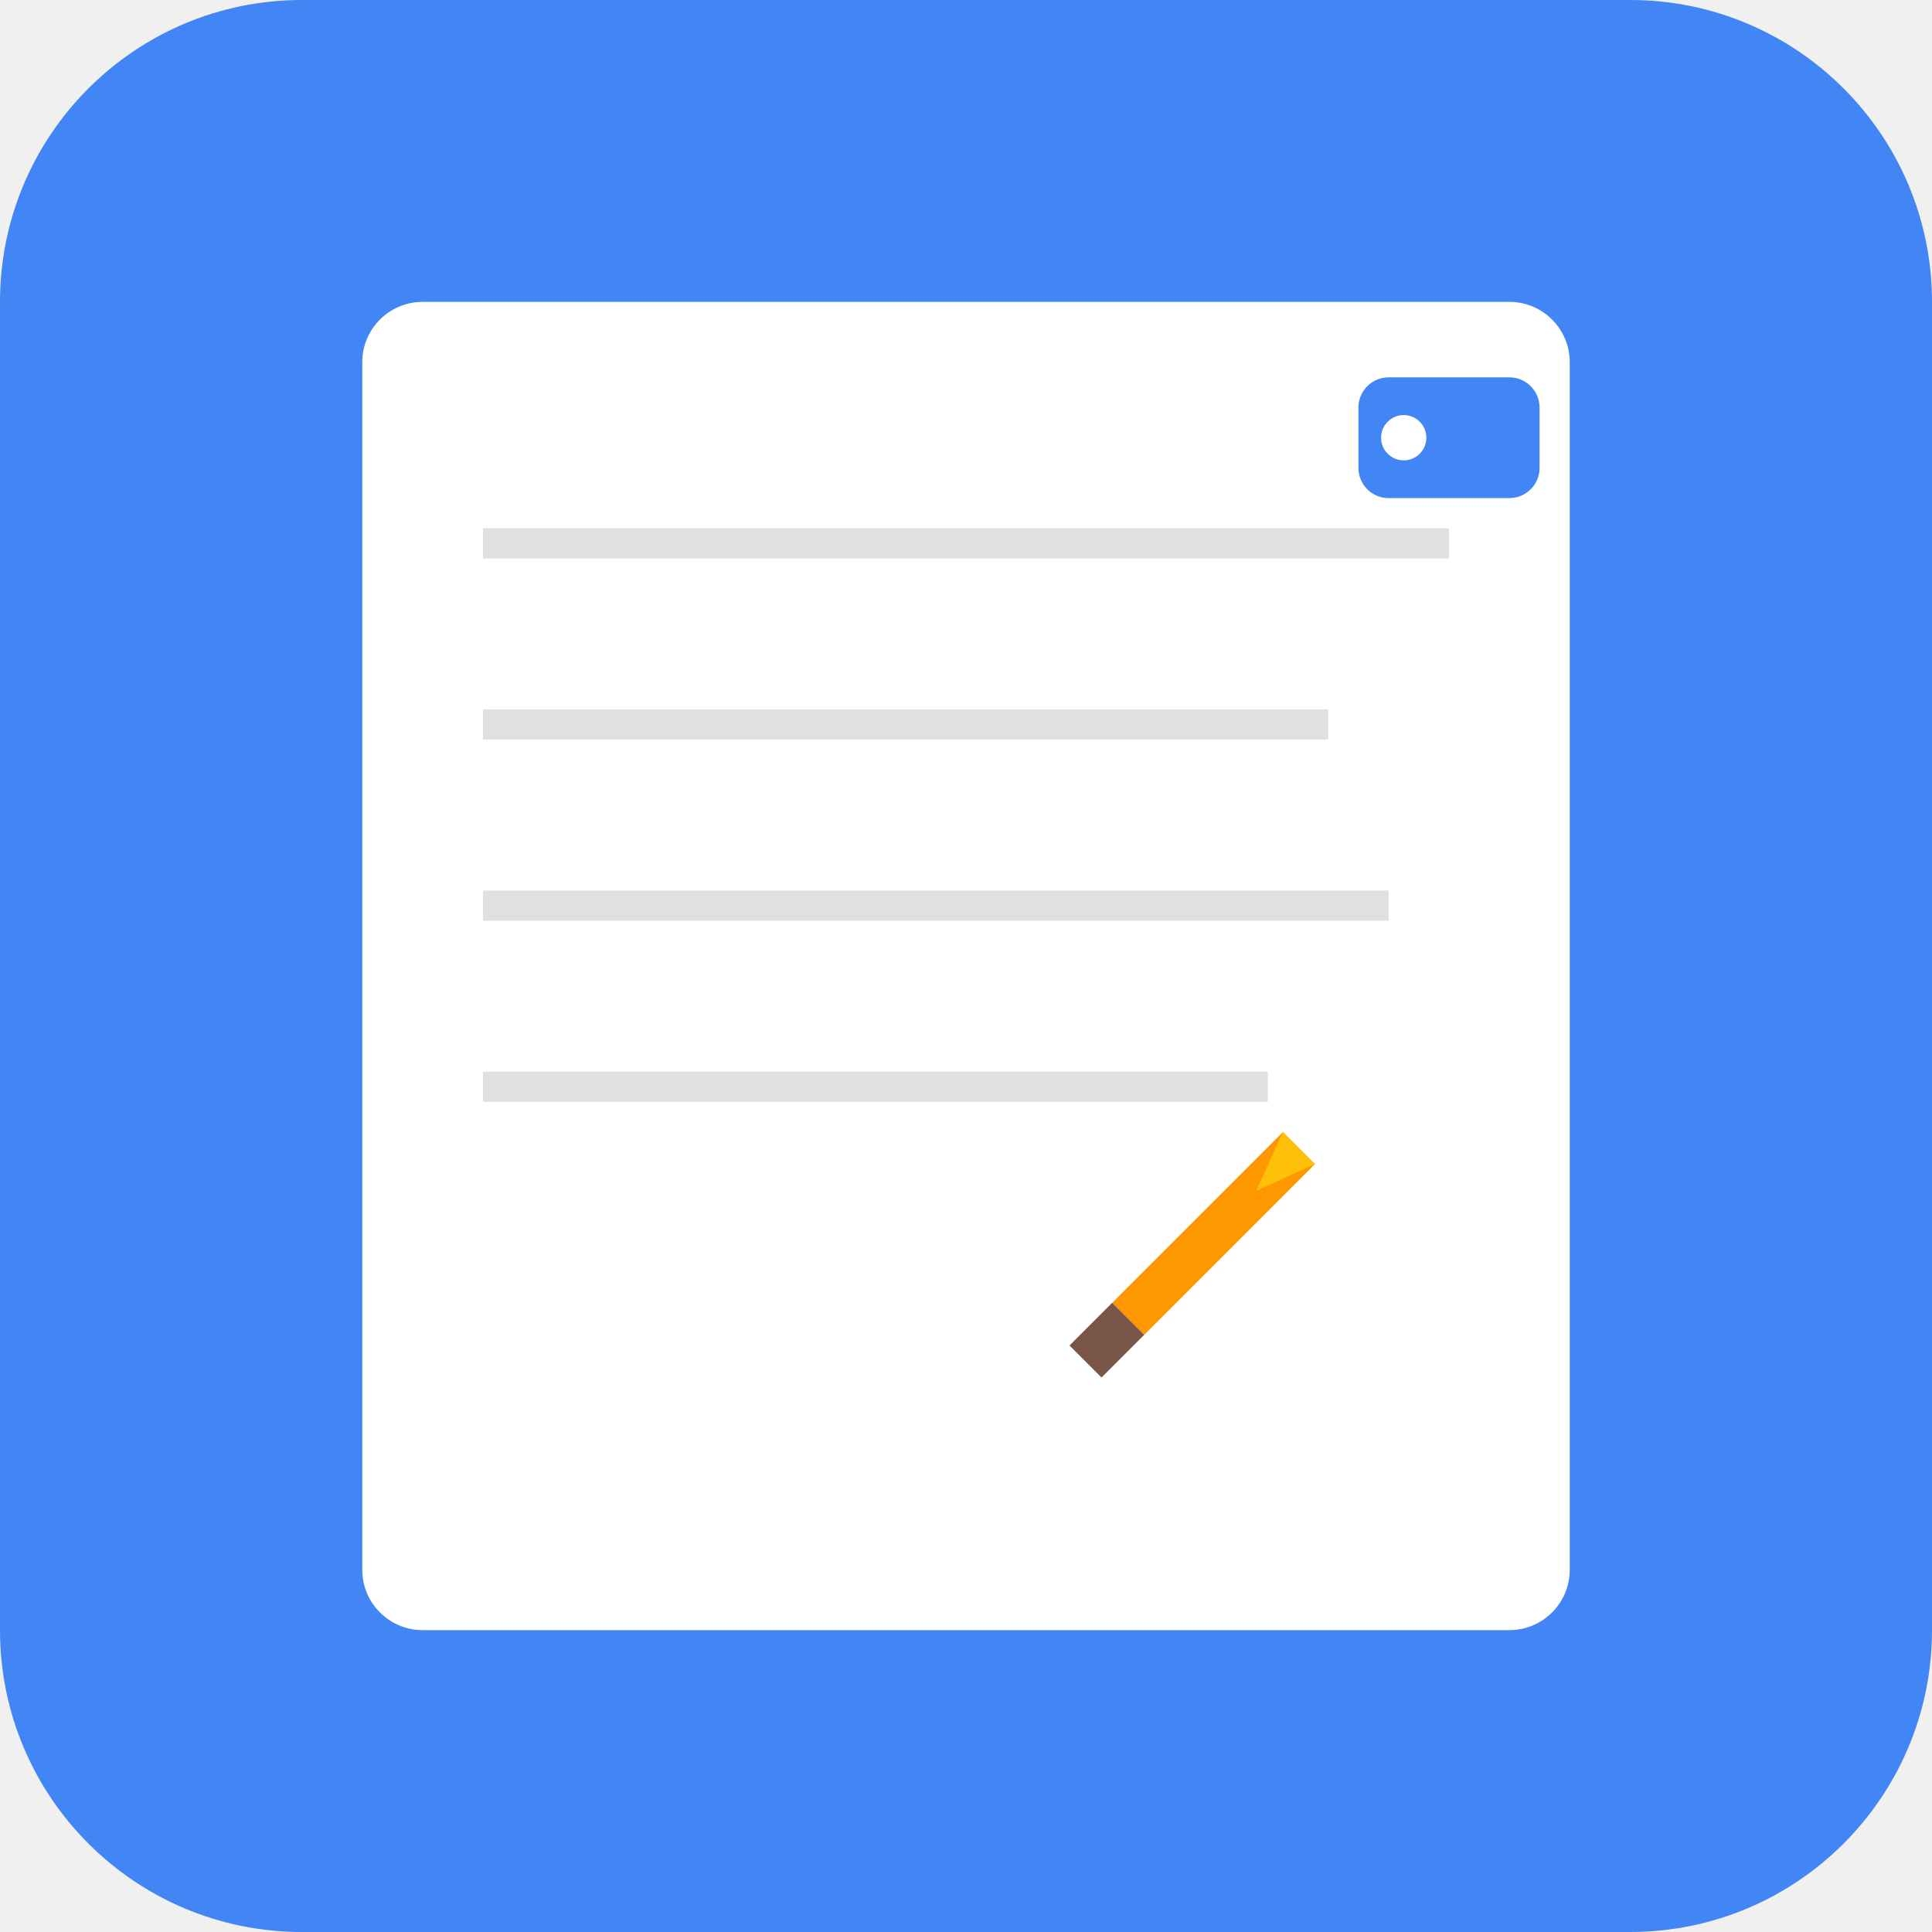
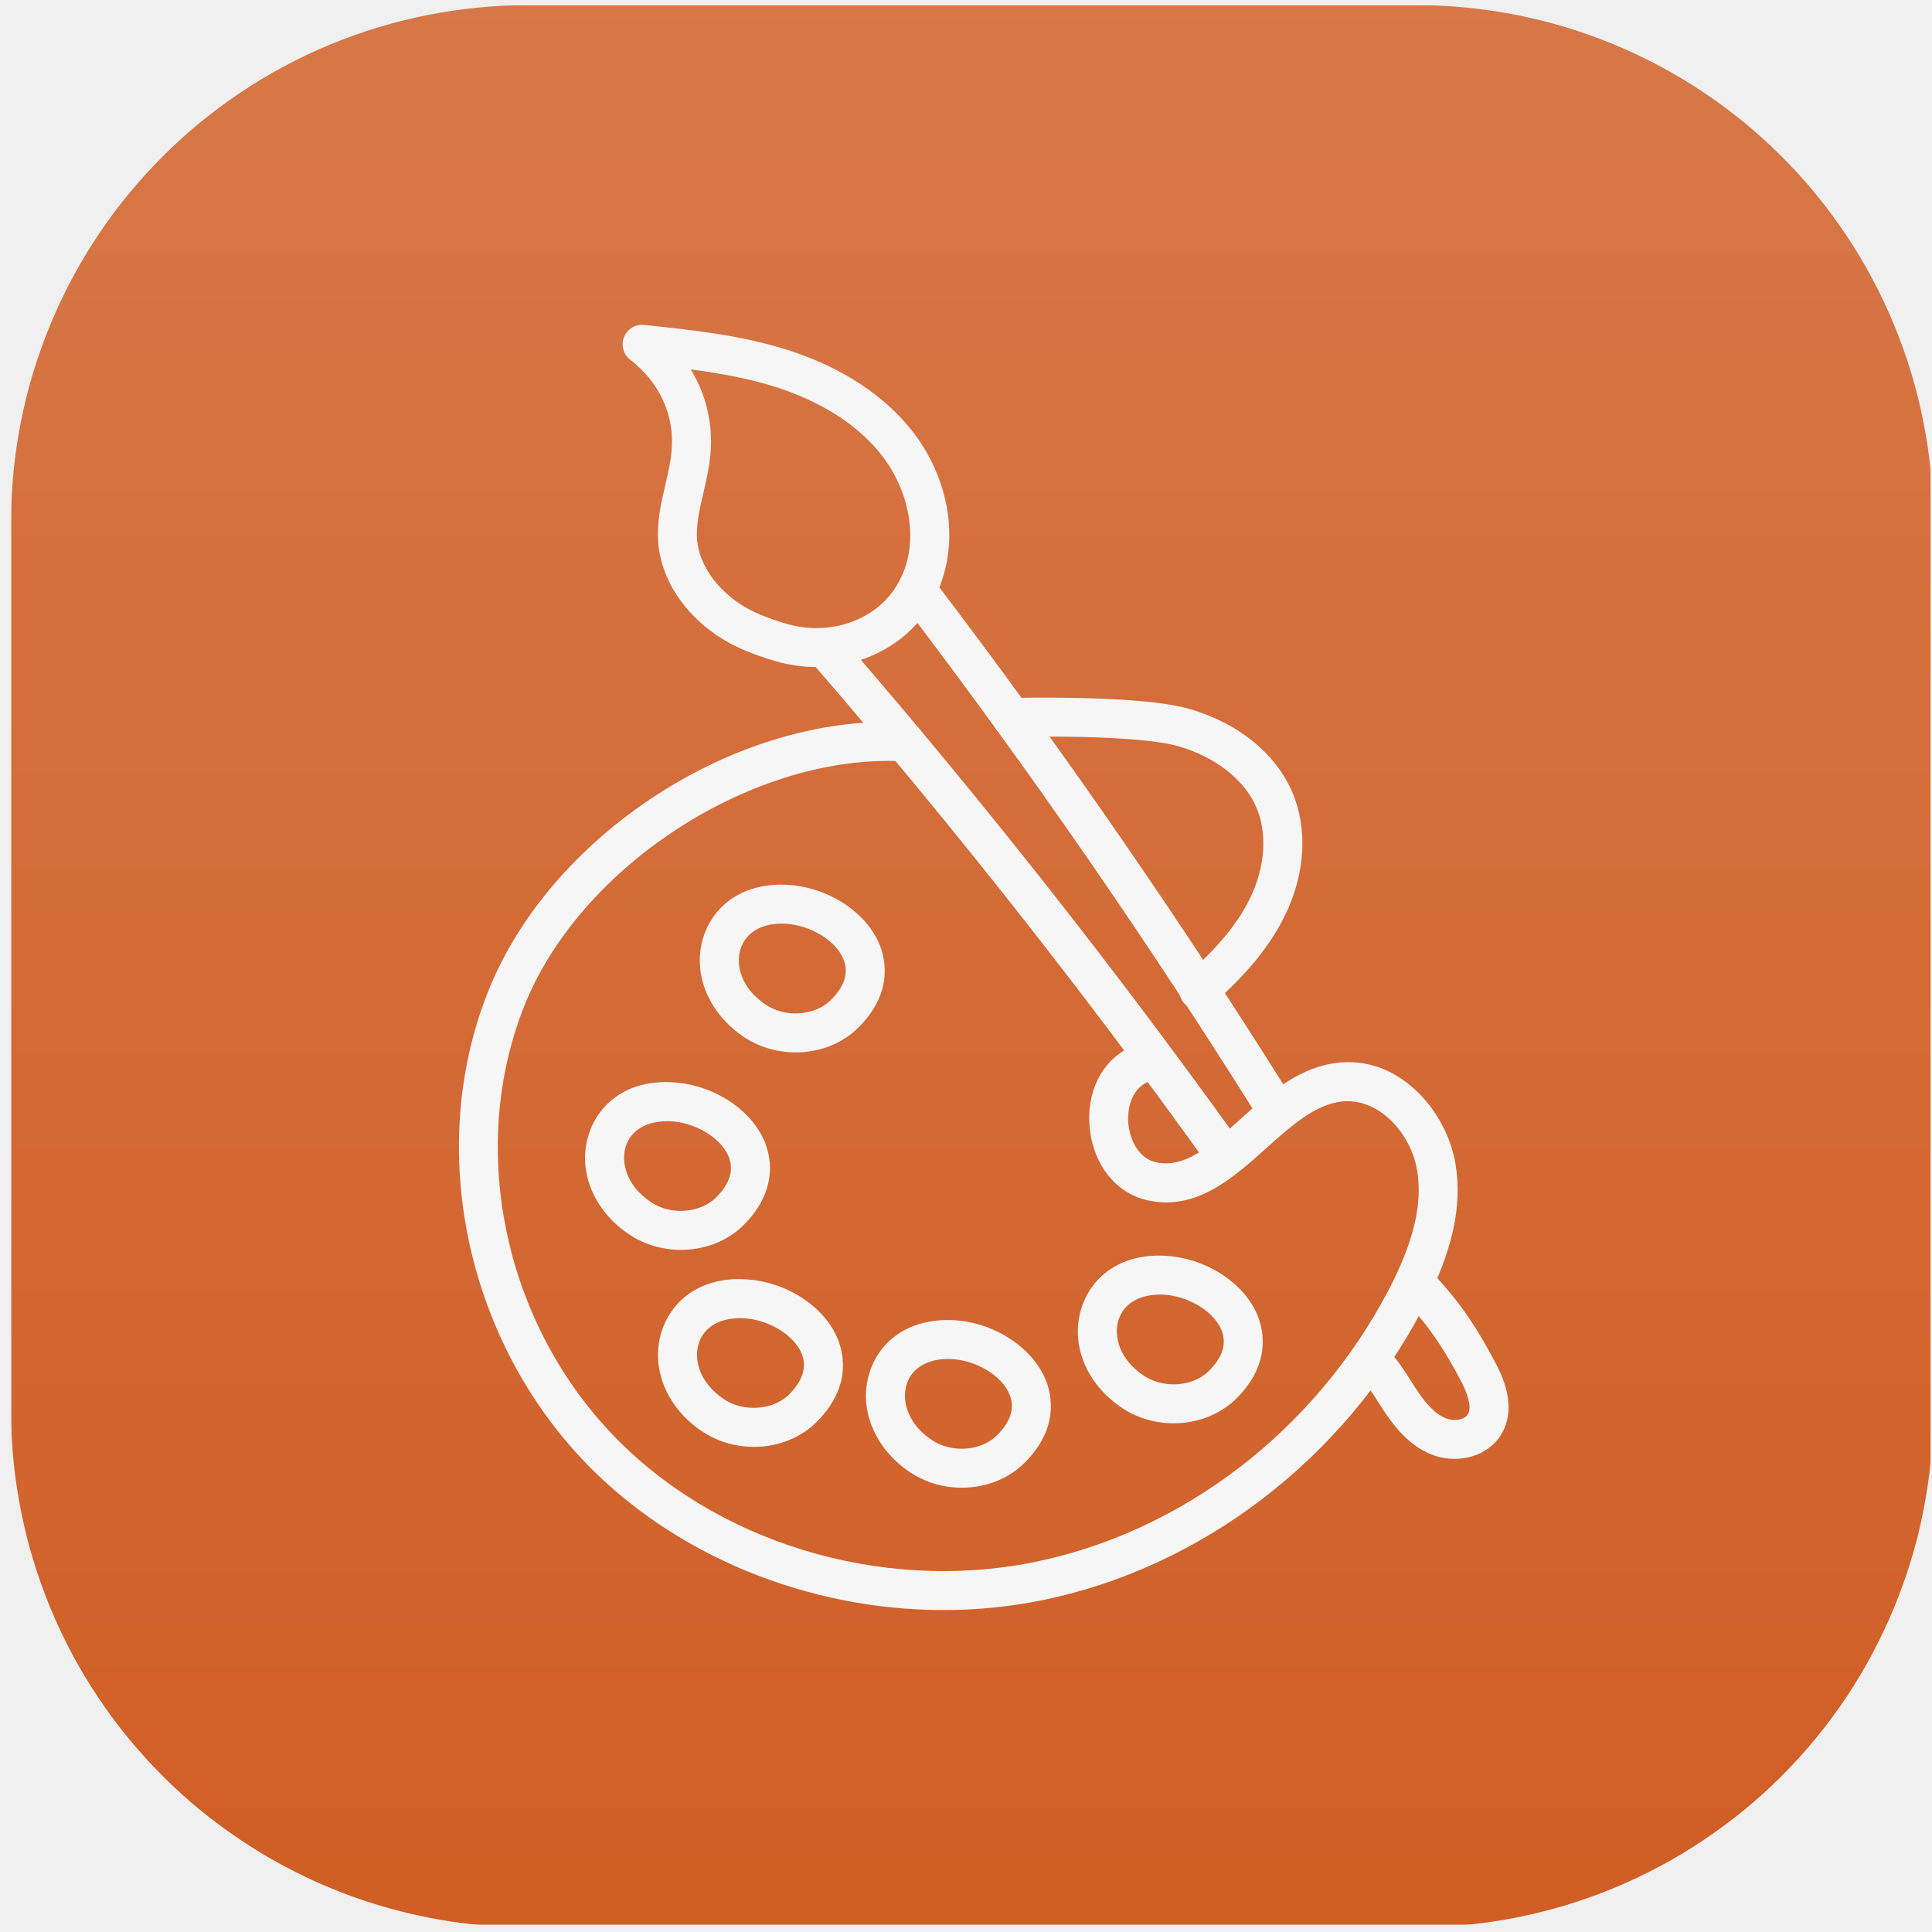
- <svg xmlns="http://www.w3.org/2000/svg" width="128" height="128" viewBox="0 0 128 128">
-   <rect width="128" height="128" rx="20" fill="#4285f4" />
-   <rect x="24" y="20" width="80" height="88" rx="4" fill="white" stroke="none" />
-   <line x1="32" y1="36" x2="96" y2="36" stroke="#e0e0e0" stroke-width="2" />
-   <line x1="32" y1="48" x2="88" y2="48" stroke="#e0e0e0" stroke-width="2" />
-   <line x1="32" y1="60" x2="92" y2="60" stroke="#e0e0e0" stroke-width="2" />
-   <line x1="32" y1="72" x2="84" y2="72" stroke="#e0e0e0" stroke-width="2" />
-   <g transform="translate(85, 75) rotate(45)">
-     <rect x="0" y="0" width="3" height="16" fill="#ff9800" />
-     <polygon points="0,0 3,0 1.5,4" fill="#ffc107" />
-     <rect x="0" y="16" width="3" height="4" fill="#795548" />
+ <svg xmlns="http://www.w3.org/2000/svg" width="48" height="48" viewBox="0 0 48 48" fill="none">
+   <g clip-path="url(#clip0_8_73)">
+     <mask id="mask0_8_73" style="mask-type:luminance" maskUnits="userSpaceOnUse" x="0" y="0" width="48" height="48">
+       <path d="M0.274 0.127H47.968V47.822H0.274V0.127Z" fill="white" />
+     </mask>
+     <g mask="url(#mask0_8_73)">
+       <mask id="mask1_8_73" style="mask-type:luminance" maskUnits="userSpaceOnUse" x="0" y="0" width="49" height="48">
+         <path d="M13.123 0.127H35.183C35.603 0.127 36.024 0.148 36.443 0.19C36.862 0.231 37.277 0.293 37.69 0.374C38.102 0.457 38.51 0.559 38.913 0.68C39.315 0.803 39.712 0.944 40.1 1.105C40.489 1.266 40.868 1.446 41.241 1.645C41.611 1.842 41.971 2.059 42.322 2.293C42.67 2.527 43.008 2.777 43.335 3.043C43.659 3.311 43.97 3.592 44.268 3.89C44.566 4.188 44.847 4.5 45.115 4.825C45.382 5.15 45.632 5.487 45.866 5.838C46.1 6.188 46.316 6.548 46.514 6.919C46.712 7.29 46.892 7.67 47.053 8.059C47.213 8.447 47.355 8.842 47.478 9.245C47.6 9.648 47.702 10.056 47.784 10.468C47.866 10.882 47.928 11.298 47.97 11.717C48.011 12.135 48.03 12.554 48.03 12.975V35.037C48.03 35.457 48.011 35.877 47.97 36.296C47.928 36.715 47.866 37.131 47.784 37.543C47.702 37.956 47.6 38.363 47.478 38.766C47.355 39.169 47.213 39.564 47.053 39.952C46.892 40.341 46.712 40.721 46.514 41.092C46.316 41.464 46.1 41.825 45.866 42.174C45.632 42.524 45.382 42.862 45.115 43.186C44.847 43.511 44.566 43.823 44.268 44.121C43.97 44.419 43.659 44.701 43.335 44.968C43.008 45.234 42.67 45.484 42.322 45.718C41.971 45.952 41.611 46.169 41.241 46.366C40.868 46.565 40.489 46.745 40.1 46.906C39.712 47.067 39.315 47.209 38.913 47.331C38.51 47.452 38.102 47.554 37.69 47.637C37.277 47.72 36.862 47.78 36.443 47.822C36.024 47.863 35.603 47.884 35.183 47.884H13.123C12.702 47.884 12.282 47.863 11.863 47.822C11.444 47.78 11.029 47.72 10.616 47.637C10.204 47.554 9.796 47.452 9.393 47.331C8.99 47.209 8.594 47.067 8.205 46.906C7.817 46.745 7.436 46.565 7.065 46.366C6.694 46.169 6.334 45.952 5.984 45.718C5.635 45.484 5.298 45.234 4.971 44.968C4.647 44.701 4.334 44.419 4.038 44.121C3.74 43.823 3.459 43.511 3.191 43.186C2.924 42.862 2.674 42.524 2.44 42.174C2.205 41.825 1.99 41.464 1.791 41.092C1.594 40.721 1.414 40.341 1.253 39.952C1.092 39.564 0.951 39.169 0.828 38.766C0.705 38.363 0.604 37.956 0.522 37.543C0.44 37.131 0.377 36.715 0.336 36.296C0.295 35.877 0.274 35.457 0.274 35.037V12.975C0.274 12.554 0.295 12.135 0.336 11.717C0.377 11.298 0.44 10.882 0.522 10.468C0.604 10.056 0.705 9.648 0.828 9.245C0.951 8.842 1.092 8.447 1.253 8.059C1.414 7.67 1.594 7.29 1.791 6.919C1.99 6.548 2.205 6.188 2.44 5.838C2.674 5.487 2.924 5.15 3.191 4.825C3.459 4.5 3.74 4.188 4.038 3.89C4.334 3.592 4.647 3.311 4.971 3.043C5.298 2.777 5.635 2.527 5.984 2.293C6.334 2.059 6.694 1.842 7.065 1.645C7.436 1.446 7.817 1.266 8.205 1.105C8.594 0.944 8.99 0.803 9.393 0.68C9.796 0.559 10.204 0.457 10.616 0.374C11.029 0.293 11.444 0.231 11.863 0.19C12.282 0.148 12.702 0.127 13.123 0.127Z" fill="white" />
+       </mask>
+       <g mask="url(#mask1_8_73)">
+         <path d="M0.274 47.822H47.968V0.127H0.274V47.822Z" fill="#D05E25" />
+         <path d="M0.274 47.822H47.968V0.127H0.274V47.822Z" fill="url(#paint0_linear_8_73)" fill-opacity="0.16" />
+       </g>
+     </g>
+     <mask id="mask2_8_73" style="mask-type:luminance" maskUnits="userSpaceOnUse" x="11" y="17" width="26" height="24">
+       <path d="M11.312 17.834H36.586V40.245H11.312V17.834Z" fill="white" />
+     </mask>
+     <g mask="url(#mask2_8_73)">
+       <path d="M23.444 40.002C20.068 40.002 16.724 38.646 14.473 36.263C11.552 33.169 10.603 28.511 12.111 24.672C13.657 20.737 18.315 17.717 22.506 17.948C22.774 17.962 22.977 18.191 22.963 18.457C22.949 18.724 22.715 18.936 22.454 18.914C18.723 18.717 14.393 21.509 13.012 25.027C11.638 28.524 12.508 32.772 15.177 35.599C17.74 38.312 21.853 39.573 25.659 38.817C29.361 38.078 32.665 35.549 34.496 32.056C35.122 30.86 35.349 29.911 35.207 29.072C35.059 28.197 34.312 27.309 33.4 27.361C32.708 27.408 32.099 27.954 31.453 28.533C30.641 29.261 29.721 30.088 28.517 29.823C27.742 29.654 27.177 28.959 27.076 28.053C26.974 27.146 27.374 26.344 28.094 26.01C28.337 25.896 28.625 26.002 28.737 26.244C28.85 26.486 28.745 26.774 28.503 26.887C28.094 27.078 27.997 27.576 28.036 27.946C28.078 28.315 28.283 28.782 28.724 28.877C29.446 29.032 30.076 28.468 30.807 27.814C31.512 27.181 32.31 26.465 33.334 26.395C34.804 26.282 35.944 27.624 36.16 28.909C36.339 29.97 36.083 31.111 35.353 32.505C33.388 36.255 29.834 38.97 25.848 39.766C25.055 39.923 24.248 40.002 23.444 40.002Z" fill="#F6F6F6" />
+     </g>
+     <path d="M29.784 25.094C29.65 25.094 29.518 25.038 29.422 24.93C29.245 24.731 29.263 24.425 29.463 24.247C30.263 23.538 30.756 22.938 31.064 22.303C31.433 21.538 31.489 20.702 31.216 20.064C30.922 19.374 30.196 18.804 29.274 18.54C28.646 18.358 27.143 18.274 25.143 18.306C24.884 18.339 24.658 18.097 24.653 17.83C24.648 17.562 24.861 17.342 25.129 17.338C26.357 17.319 28.562 17.328 29.541 17.61C30.758 17.959 31.693 18.715 32.107 19.683C32.494 20.588 32.431 21.696 31.935 22.723C31.468 23.693 30.712 24.435 30.105 24.971C30.013 25.053 29.898 25.094 29.784 25.094Z" fill="#F6F6F6" />
+     <path d="M31.714 28.062C31.553 28.062 31.393 27.983 31.303 27.834C28.513 23.379 25.612 19.178 22.429 14.995C22.268 14.782 22.309 14.478 22.521 14.317C22.733 14.155 23.037 14.196 23.199 14.409C26.4 18.616 29.319 22.841 32.123 27.322C32.264 27.548 32.196 27.847 31.97 27.989C31.89 28.038 31.801 28.062 31.714 28.062Z" fill="#F6F6F6" />
+     <path d="M30.43 29.177C30.279 29.177 30.131 29.107 30.035 28.975C26.986 24.717 23.702 20.549 20.28 16.589C20.105 16.387 20.127 16.081 20.33 15.906C20.532 15.731 20.838 15.755 21.011 15.956C24.454 19.938 27.755 24.129 30.822 28.411C30.978 28.628 30.928 28.93 30.71 29.086C30.626 29.147 30.527 29.177 30.43 29.177Z" fill="#F6F6F6" />
+     <path d="M20.277 16.572C19.939 16.572 19.599 16.524 19.263 16.425C18.651 16.245 18.193 16.046 17.822 15.793C16.983 15.225 16.451 14.408 16.36 13.551C16.304 13.011 16.42 12.511 16.534 12.027C16.6 11.739 16.663 11.468 16.686 11.201C16.764 10.325 16.39 9.5 15.658 8.938C15.487 8.806 15.424 8.576 15.503 8.376C15.584 8.174 15.787 8.049 16.003 8.073C17.174 8.196 18.385 8.322 19.548 8.688C20.893 9.113 21.976 9.82 22.682 10.732C23.551 11.858 23.817 13.299 23.374 14.497C23.284 14.742 23.161 14.978 23.01 15.197C22.413 16.07 21.371 16.572 20.277 16.572ZM17.161 9.178C17.545 9.804 17.717 10.53 17.651 11.287C17.621 11.621 17.546 11.94 17.475 12.247C17.376 12.67 17.284 13.072 17.323 13.449C17.382 14.013 17.772 14.591 18.365 14.992C18.65 15.186 19.022 15.345 19.535 15.497C19.535 15.497 19.535 15.497 19.537 15.497C20.564 15.799 21.664 15.451 22.212 14.651C22.317 14.497 22.403 14.331 22.467 14.161C22.79 13.288 22.573 12.175 21.916 11.325C21.178 10.369 20.062 9.865 19.256 9.61C18.584 9.398 17.874 9.272 17.161 9.178Z" fill="#F6F6F6" />
+     <mask id="mask3_8_73" style="mask-type:luminance" maskUnits="userSpaceOnUse" x="33" y="31" width="5" height="6">
+       <path d="M33.325 31.287H37.782V36.586H33.325V31.287Z" fill="white" />
+     </mask>
+     <g mask="url(#mask3_8_73)">
+       <path d="M36.138 36.245C35.947 36.245 35.753 36.21 35.567 36.137C35.016 35.919 34.653 35.452 34.428 35.12C34.363 35.024 34.301 34.925 34.237 34.828C34.081 34.581 33.931 34.349 33.752 34.166C33.563 33.975 33.567 33.669 33.756 33.481C33.947 33.295 34.253 33.296 34.441 33.486C34.693 33.742 34.876 34.029 35.054 34.307C35.111 34.398 35.169 34.489 35.229 34.577C35.473 34.936 35.693 35.147 35.922 35.237C36.127 35.319 36.382 35.274 36.465 35.143C36.562 34.994 36.5 34.693 36.291 34.298C35.906 33.569 35.536 32.979 34.893 32.298C34.71 32.103 34.719 31.796 34.914 31.613C35.108 31.43 35.414 31.439 35.598 31.634C36.317 32.395 36.723 33.045 37.146 33.846C37.291 34.121 37.734 34.957 37.28 35.666C37.043 36.037 36.603 36.245 36.138 36.245Z" fill="#F6F6F6" />
+     </g>
+     <path d="M19.773 26.146C19.656 26.146 19.538 26.139 19.421 26.121C19.091 26.073 18.774 25.955 18.505 25.779C17.601 25.185 17.188 24.18 17.478 23.275C17.749 22.436 18.524 21.936 19.532 21.982C20.558 22.027 21.537 22.661 21.862 23.492C22.019 23.893 22.159 24.694 21.333 25.524C20.933 25.925 20.368 26.146 19.773 26.146ZM19.416 22.947C18.903 22.947 18.527 23.178 18.4 23.573C18.269 23.976 18.416 24.564 19.035 24.968C19.188 25.068 19.37 25.135 19.561 25.164C19.971 25.223 20.389 25.1 20.647 24.841C20.983 24.505 21.088 24.169 20.96 23.844C20.776 23.369 20.129 22.976 19.491 22.949C19.465 22.949 19.44 22.947 19.416 22.947Z" fill="#F6F6F6" />
+     <path d="M16.922 31.052C16.804 31.052 16.686 31.045 16.569 31.027C16.238 30.978 15.922 30.86 15.653 30.683C14.749 30.091 14.336 29.086 14.628 28.181C14.898 27.342 15.674 26.833 16.682 26.888C17.707 26.933 18.686 27.567 19.01 28.396C19.167 28.799 19.308 29.599 18.481 30.43C18.083 30.831 17.518 31.052 16.922 31.052ZM16.185 29.874C16.336 29.974 16.518 30.041 16.71 30.07C17.118 30.127 17.537 30.006 17.795 29.747C18.131 29.411 18.236 29.075 18.108 28.748C17.924 28.275 17.279 27.884 16.64 27.855C16.088 27.842 15.682 28.064 15.548 28.478C15.419 28.882 15.566 29.47 16.185 29.874Z" fill="#F6F6F6" />
+     <path d="M18.734 35.947C18.618 35.947 18.5 35.938 18.382 35.922C18.051 35.872 17.734 35.753 17.466 35.578C16.562 34.986 16.149 33.979 16.439 33.077C16.71 32.236 17.49 31.729 18.493 31.783C19.519 31.826 20.498 32.46 20.823 33.29C20.981 33.694 21.121 34.494 20.294 35.323C19.895 35.724 19.329 35.947 18.734 35.947ZM17.997 34.769C18.148 34.868 18.329 34.935 18.522 34.963C18.931 35.022 19.35 34.901 19.608 34.642C19.942 34.304 20.049 33.968 19.922 33.643C19.735 33.169 19.091 32.777 18.454 32.75C17.901 32.733 17.493 32.959 17.361 33.372C17.231 33.775 17.377 34.363 17.997 34.769Z" fill="#F6F6F6" />
+     <path d="M23.898 36.962C23.782 36.962 23.666 36.954 23.548 36.937C23.218 36.887 22.903 36.769 22.634 36.594C22.632 36.594 22.632 36.594 22.632 36.593C21.728 36 21.315 34.995 21.607 34.091C21.877 33.25 22.654 32.757 23.661 32.798C24.685 32.841 25.664 33.476 25.989 34.306C26.146 34.709 26.287 35.508 25.46 36.339C25.06 36.739 24.494 36.962 23.898 36.962ZM23.162 35.784C23.315 35.882 23.497 35.951 23.689 35.979C24.099 36.038 24.516 35.916 24.774 35.656C25.11 35.32 25.215 34.983 25.087 34.658C24.903 34.183 24.258 33.791 23.619 33.764C23.072 33.745 22.659 33.973 22.527 34.387C22.396 34.79 22.543 35.378 23.162 35.784Z" fill="#F6F6F6" />
+     <path d="M29.162 35.361C29.046 35.361 28.93 35.353 28.812 35.336C28.481 35.288 28.164 35.169 27.896 34.993C26.992 34.401 26.579 33.395 26.871 32.492C27.14 31.651 27.922 31.145 28.925 31.199C29.949 31.242 30.928 31.876 31.253 32.705C31.411 33.11 31.551 33.909 30.724 34.739C30.325 35.14 29.758 35.361 29.162 35.361ZM28.427 34.184C28.578 34.283 28.759 34.35 28.952 34.379C29.364 34.44 29.78 34.315 30.038 34.057C30.374 33.72 30.479 33.384 30.352 33.057C30.167 32.584 29.522 32.191 28.884 32.164C28.329 32.147 27.923 32.374 27.791 32.788C27.661 33.191 27.807 33.779 28.427 34.184Z" fill="#F6F6F6" />
  </g>
-   <g transform="translate(90, 25)">
-     <rect x="0" y="0" width="12" height="8" rx="2" fill="#4285f4" />
-     <circle cx="3" cy="4" r="1.5" fill="white" />
-   </g>
+   <defs>
+     <linearGradient id="paint0_linear_8_73" x1="24.121" y1="0.127" x2="24.121" y2="47.822" gradientUnits="userSpaceOnUse">
+       <stop stop-color="white" />
+       <stop offset="1" stop-color="white" stop-opacity="0" />
+     </linearGradient>
+     <clipPath id="clip0_8_73">
+       <rect width="48" height="48" fill="white" />
+     </clipPath>
+   </defs>
</svg>
